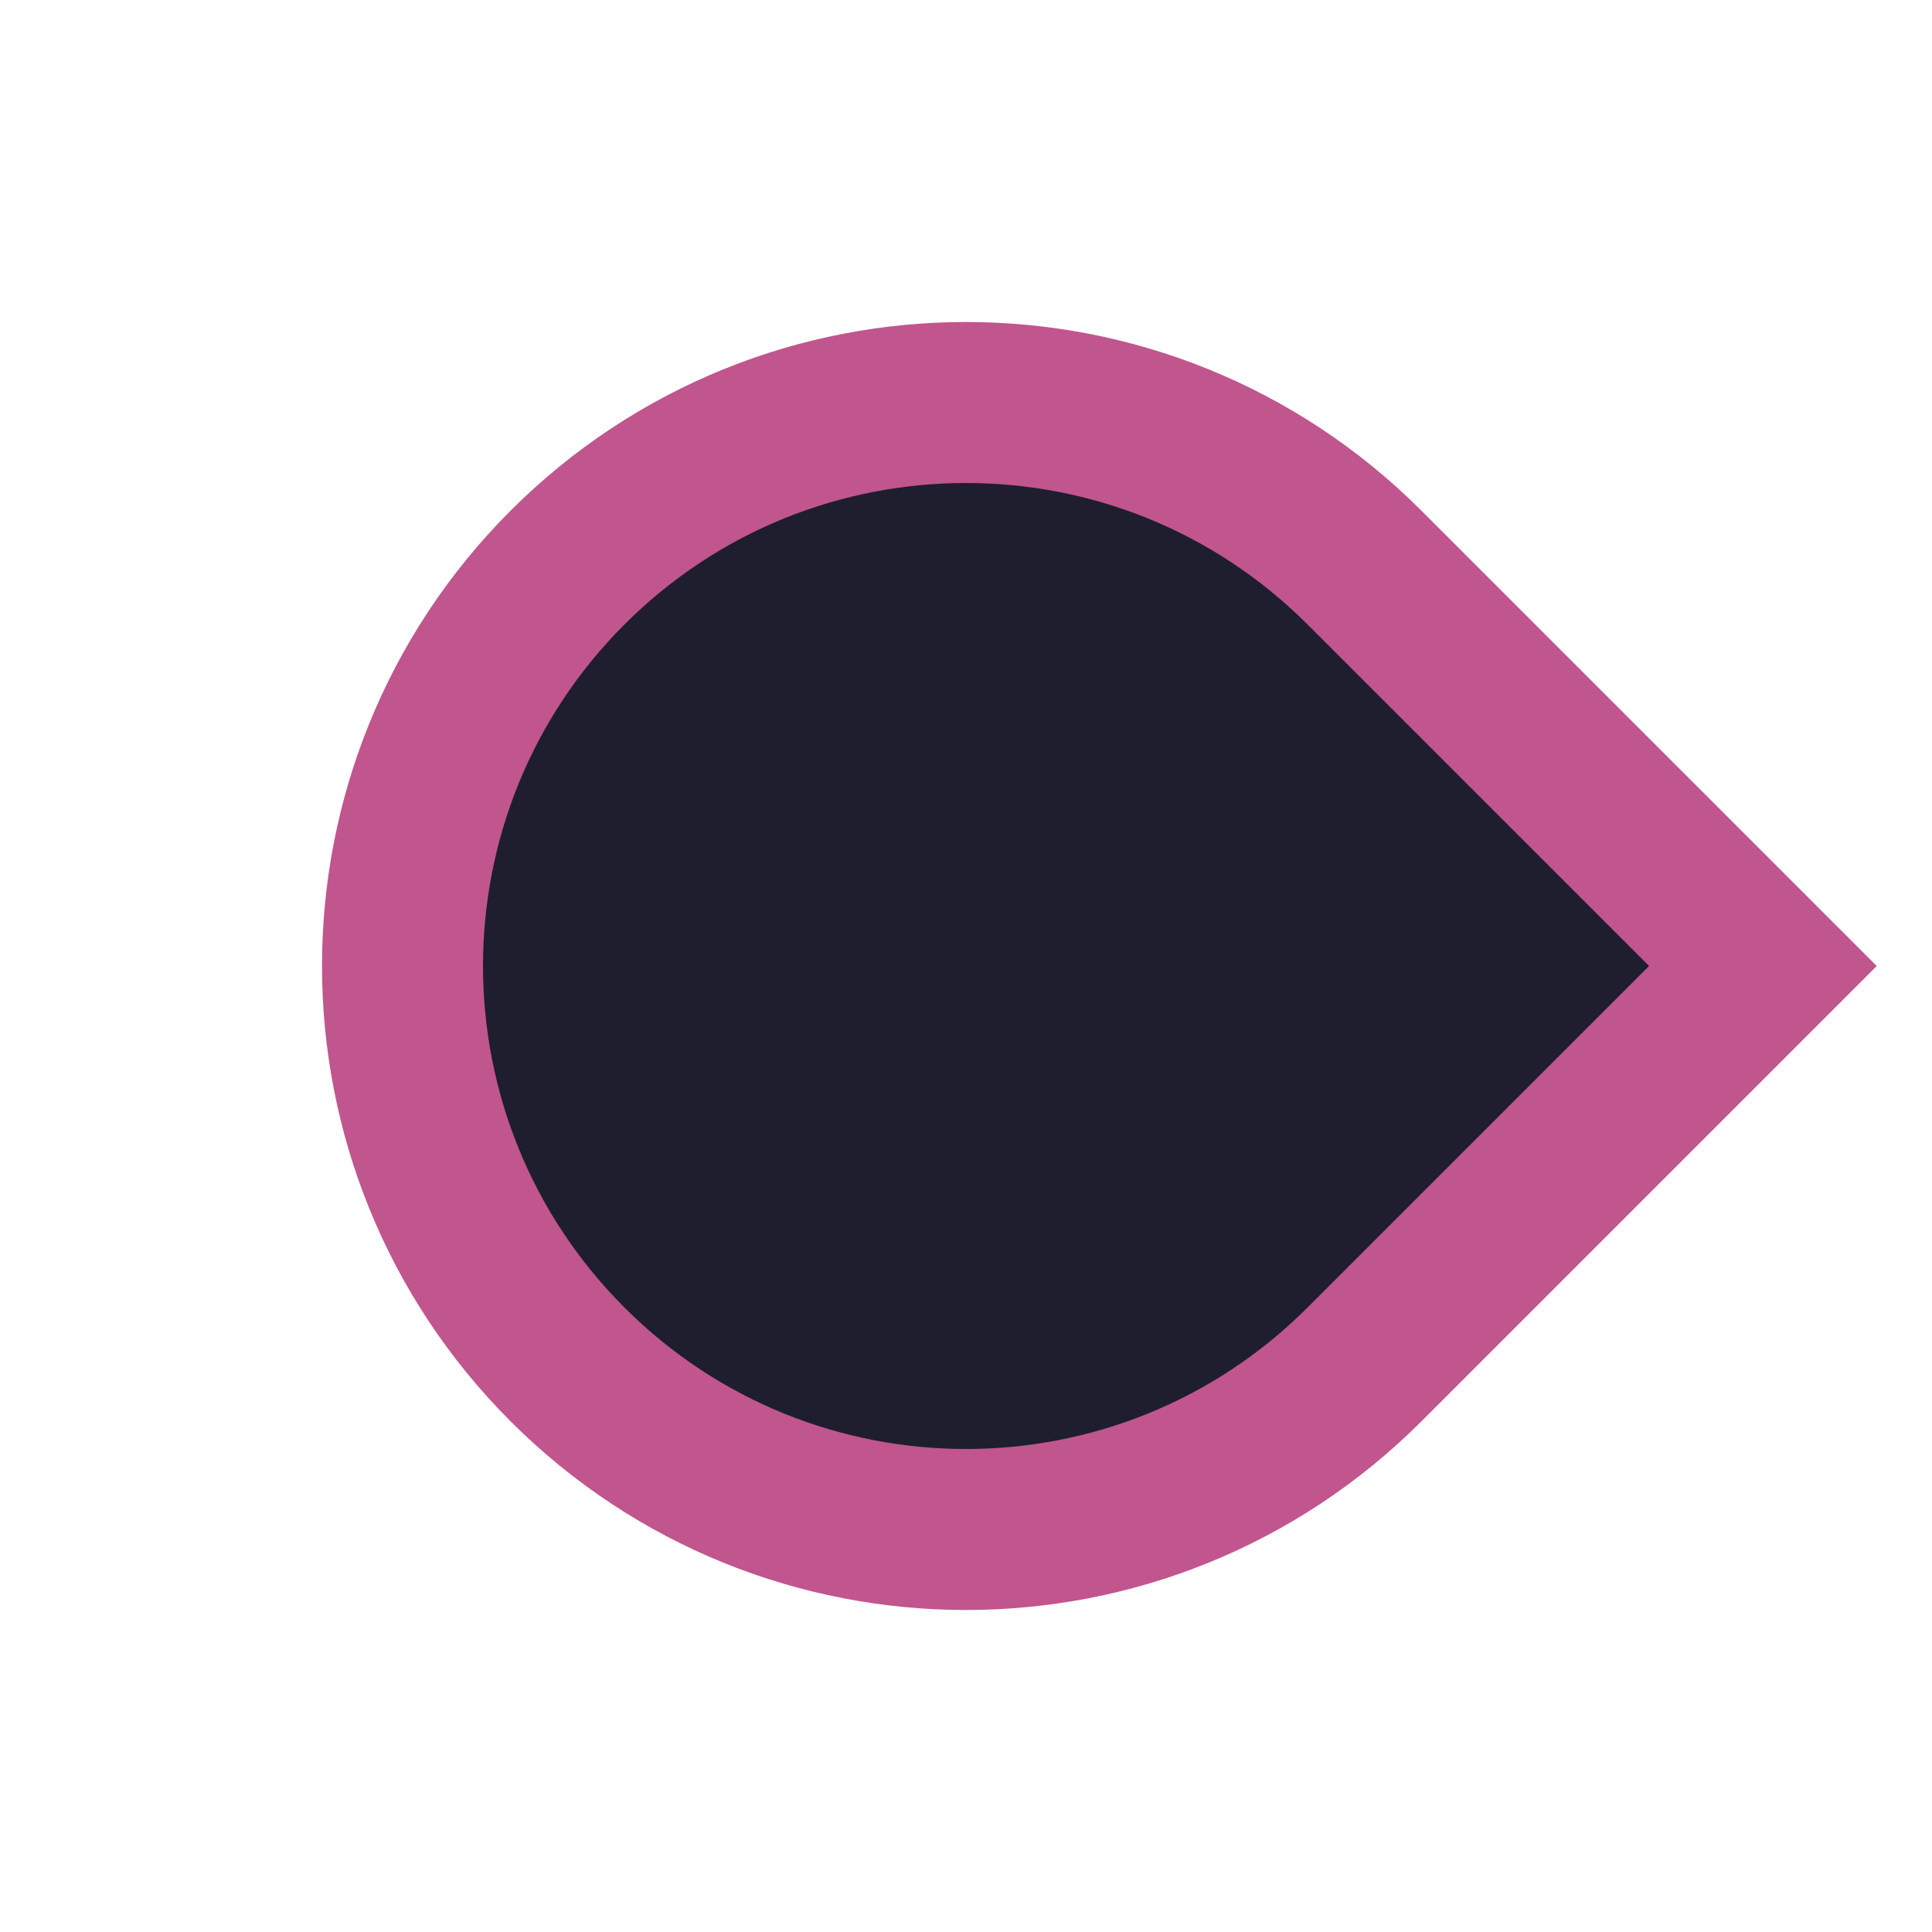
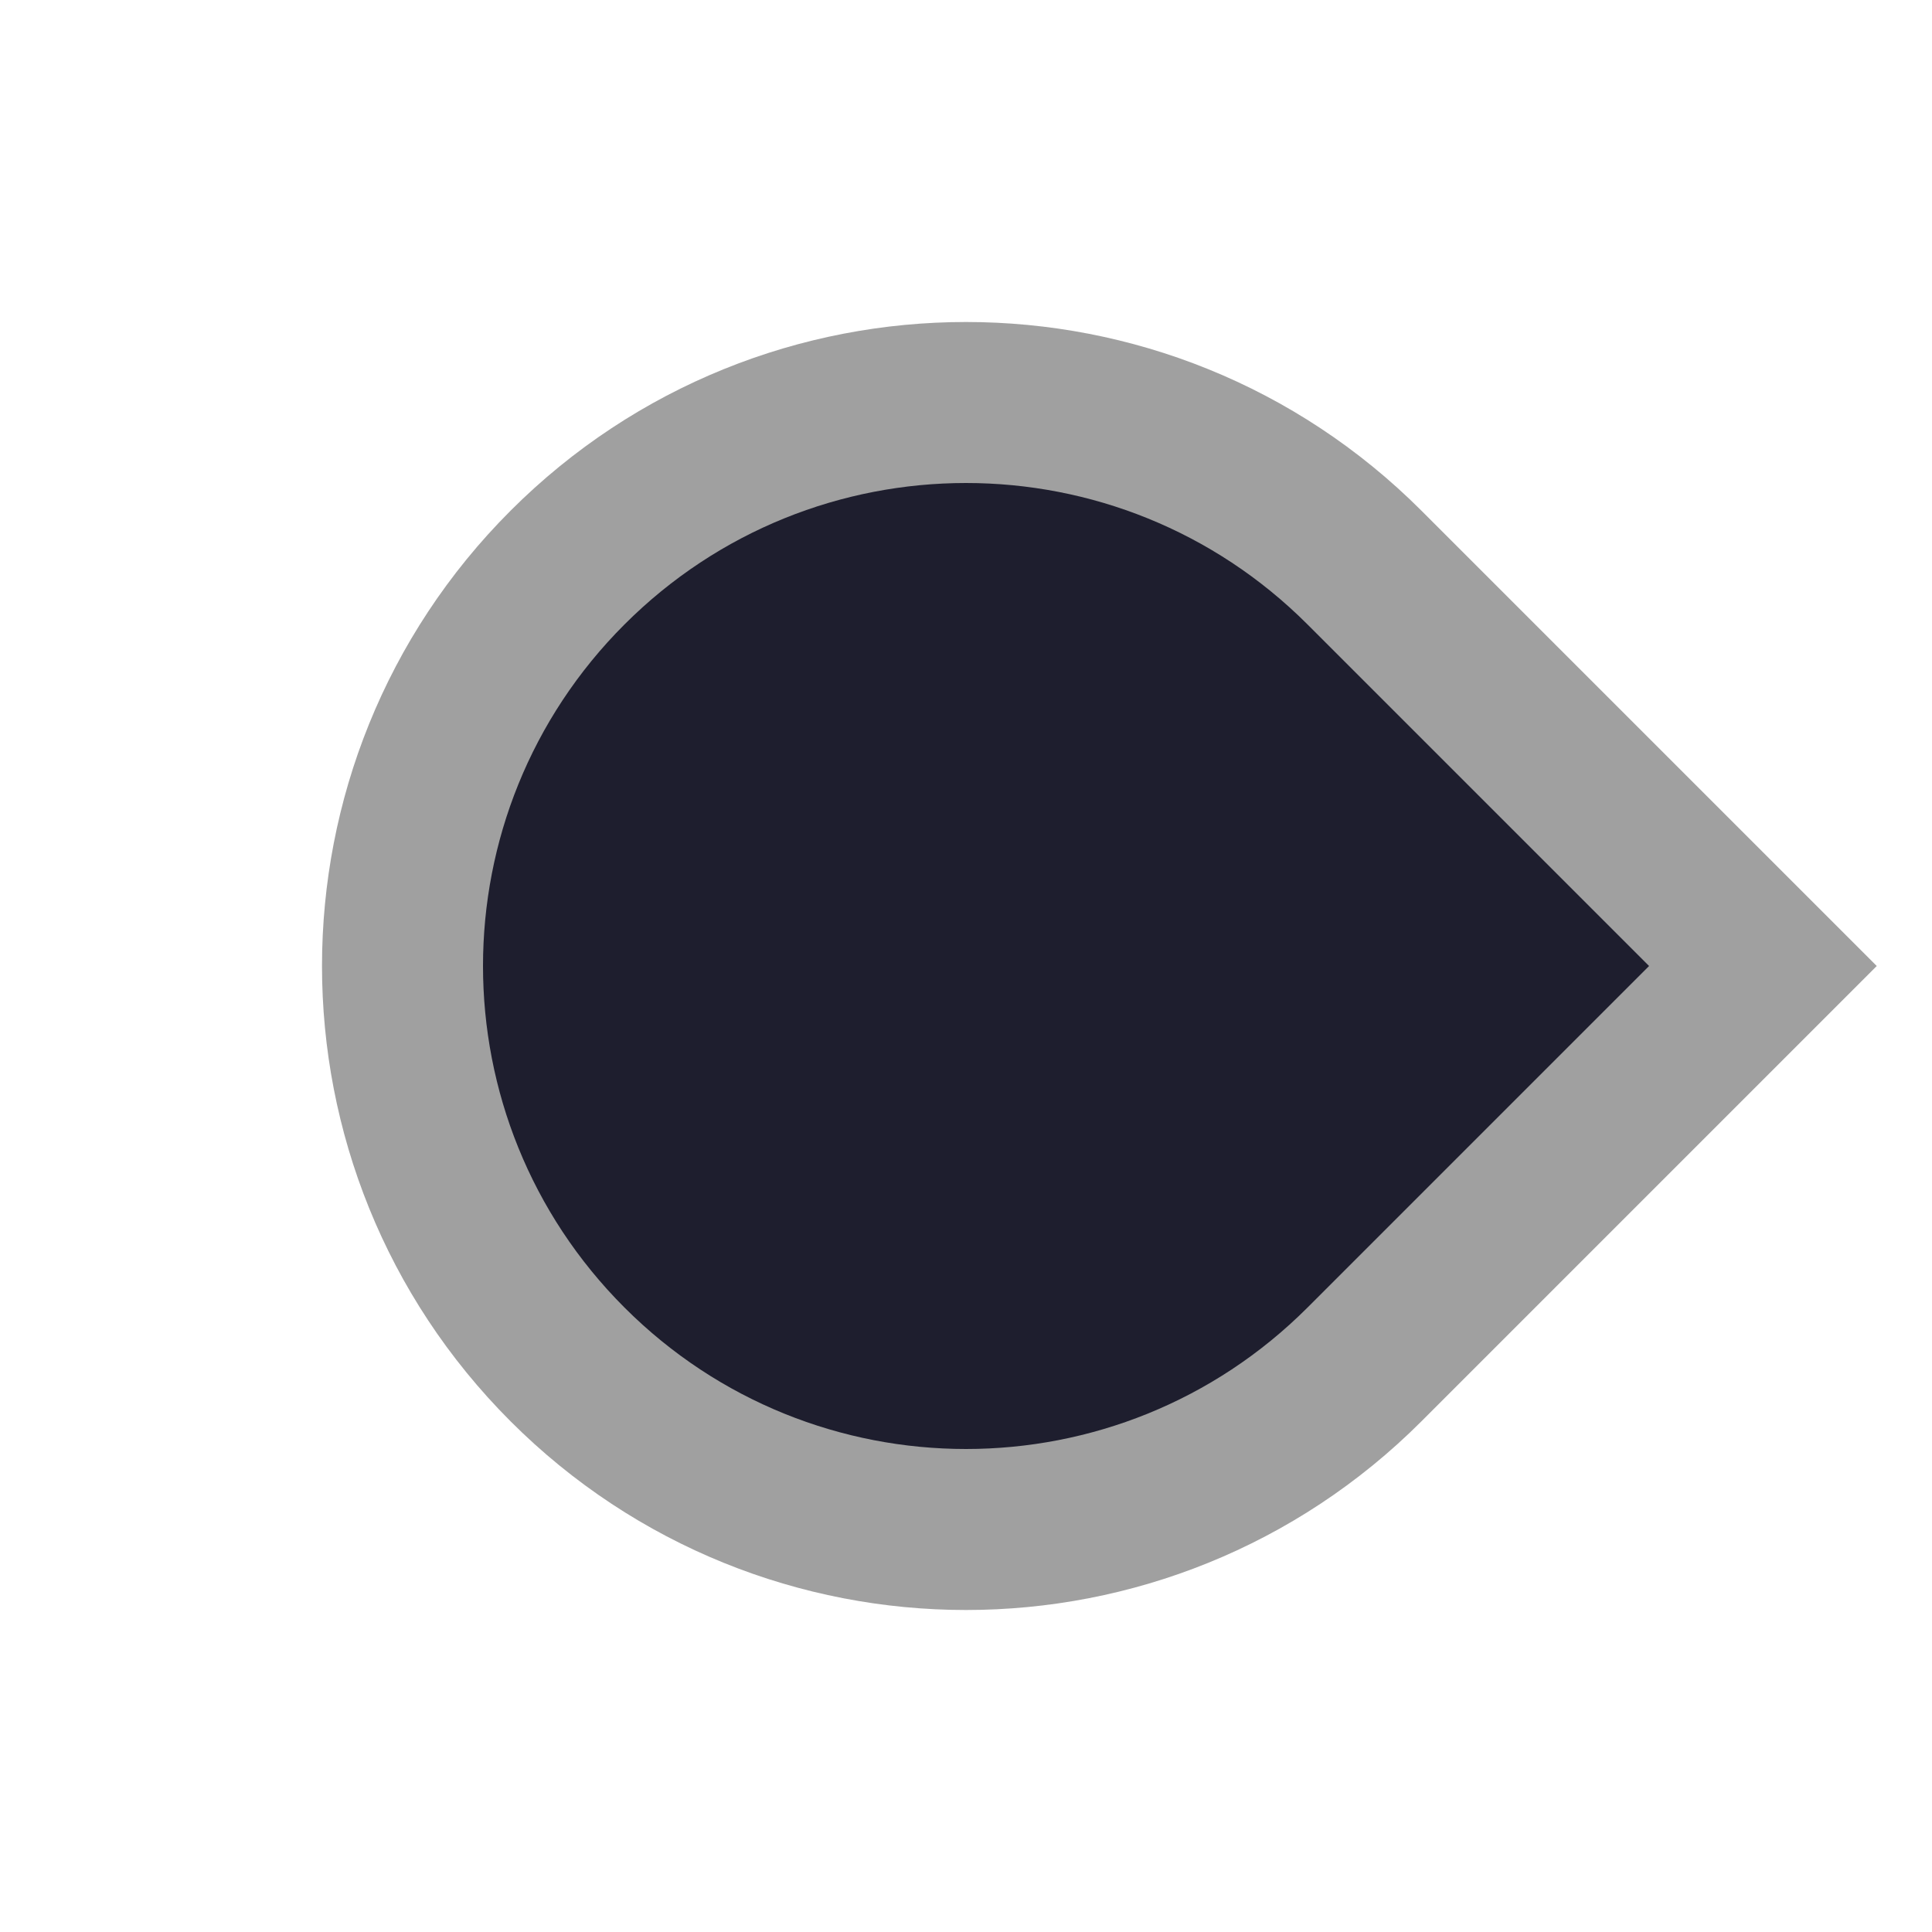
<svg xmlns="http://www.w3.org/2000/svg" width="24" height="24" version="1.1" viewBox="0 0 24 24">
  <defs>
    <linearGradient id="color-base-dark" x1="4" x2="19.997" y1="4" y2="4" gradientUnits="userSpaceOnUse">
      <stop stop-color="#1e1e2e" offset="1" />
    </linearGradient>
    <linearGradient id="color-primary-light" x1="4" x2="19.997" y1="4" y2="4" gradientUnits="userSpaceOnUse">
-       <stop stop-color="#c1558e" offset="1" />
+       <stop stop-color="#a0a0a0" offset="1" />
    </linearGradient>
  </defs>
  <g id="scale-horz-marks-before-slider-dark" transform="rotate(90,12,12)">
    <rect width="24" height="24" fill="none" />
    <path transform="rotate(45,12,12)" d="m6 6h6a6 6 0 1 1-6 6z" fill="url(#color-base-dark)" stroke="url(#color-primary-light)" stroke-linecap="round" stroke-width="4" style="paint-order:stroke fill markers" />
  </g>
</svg>
